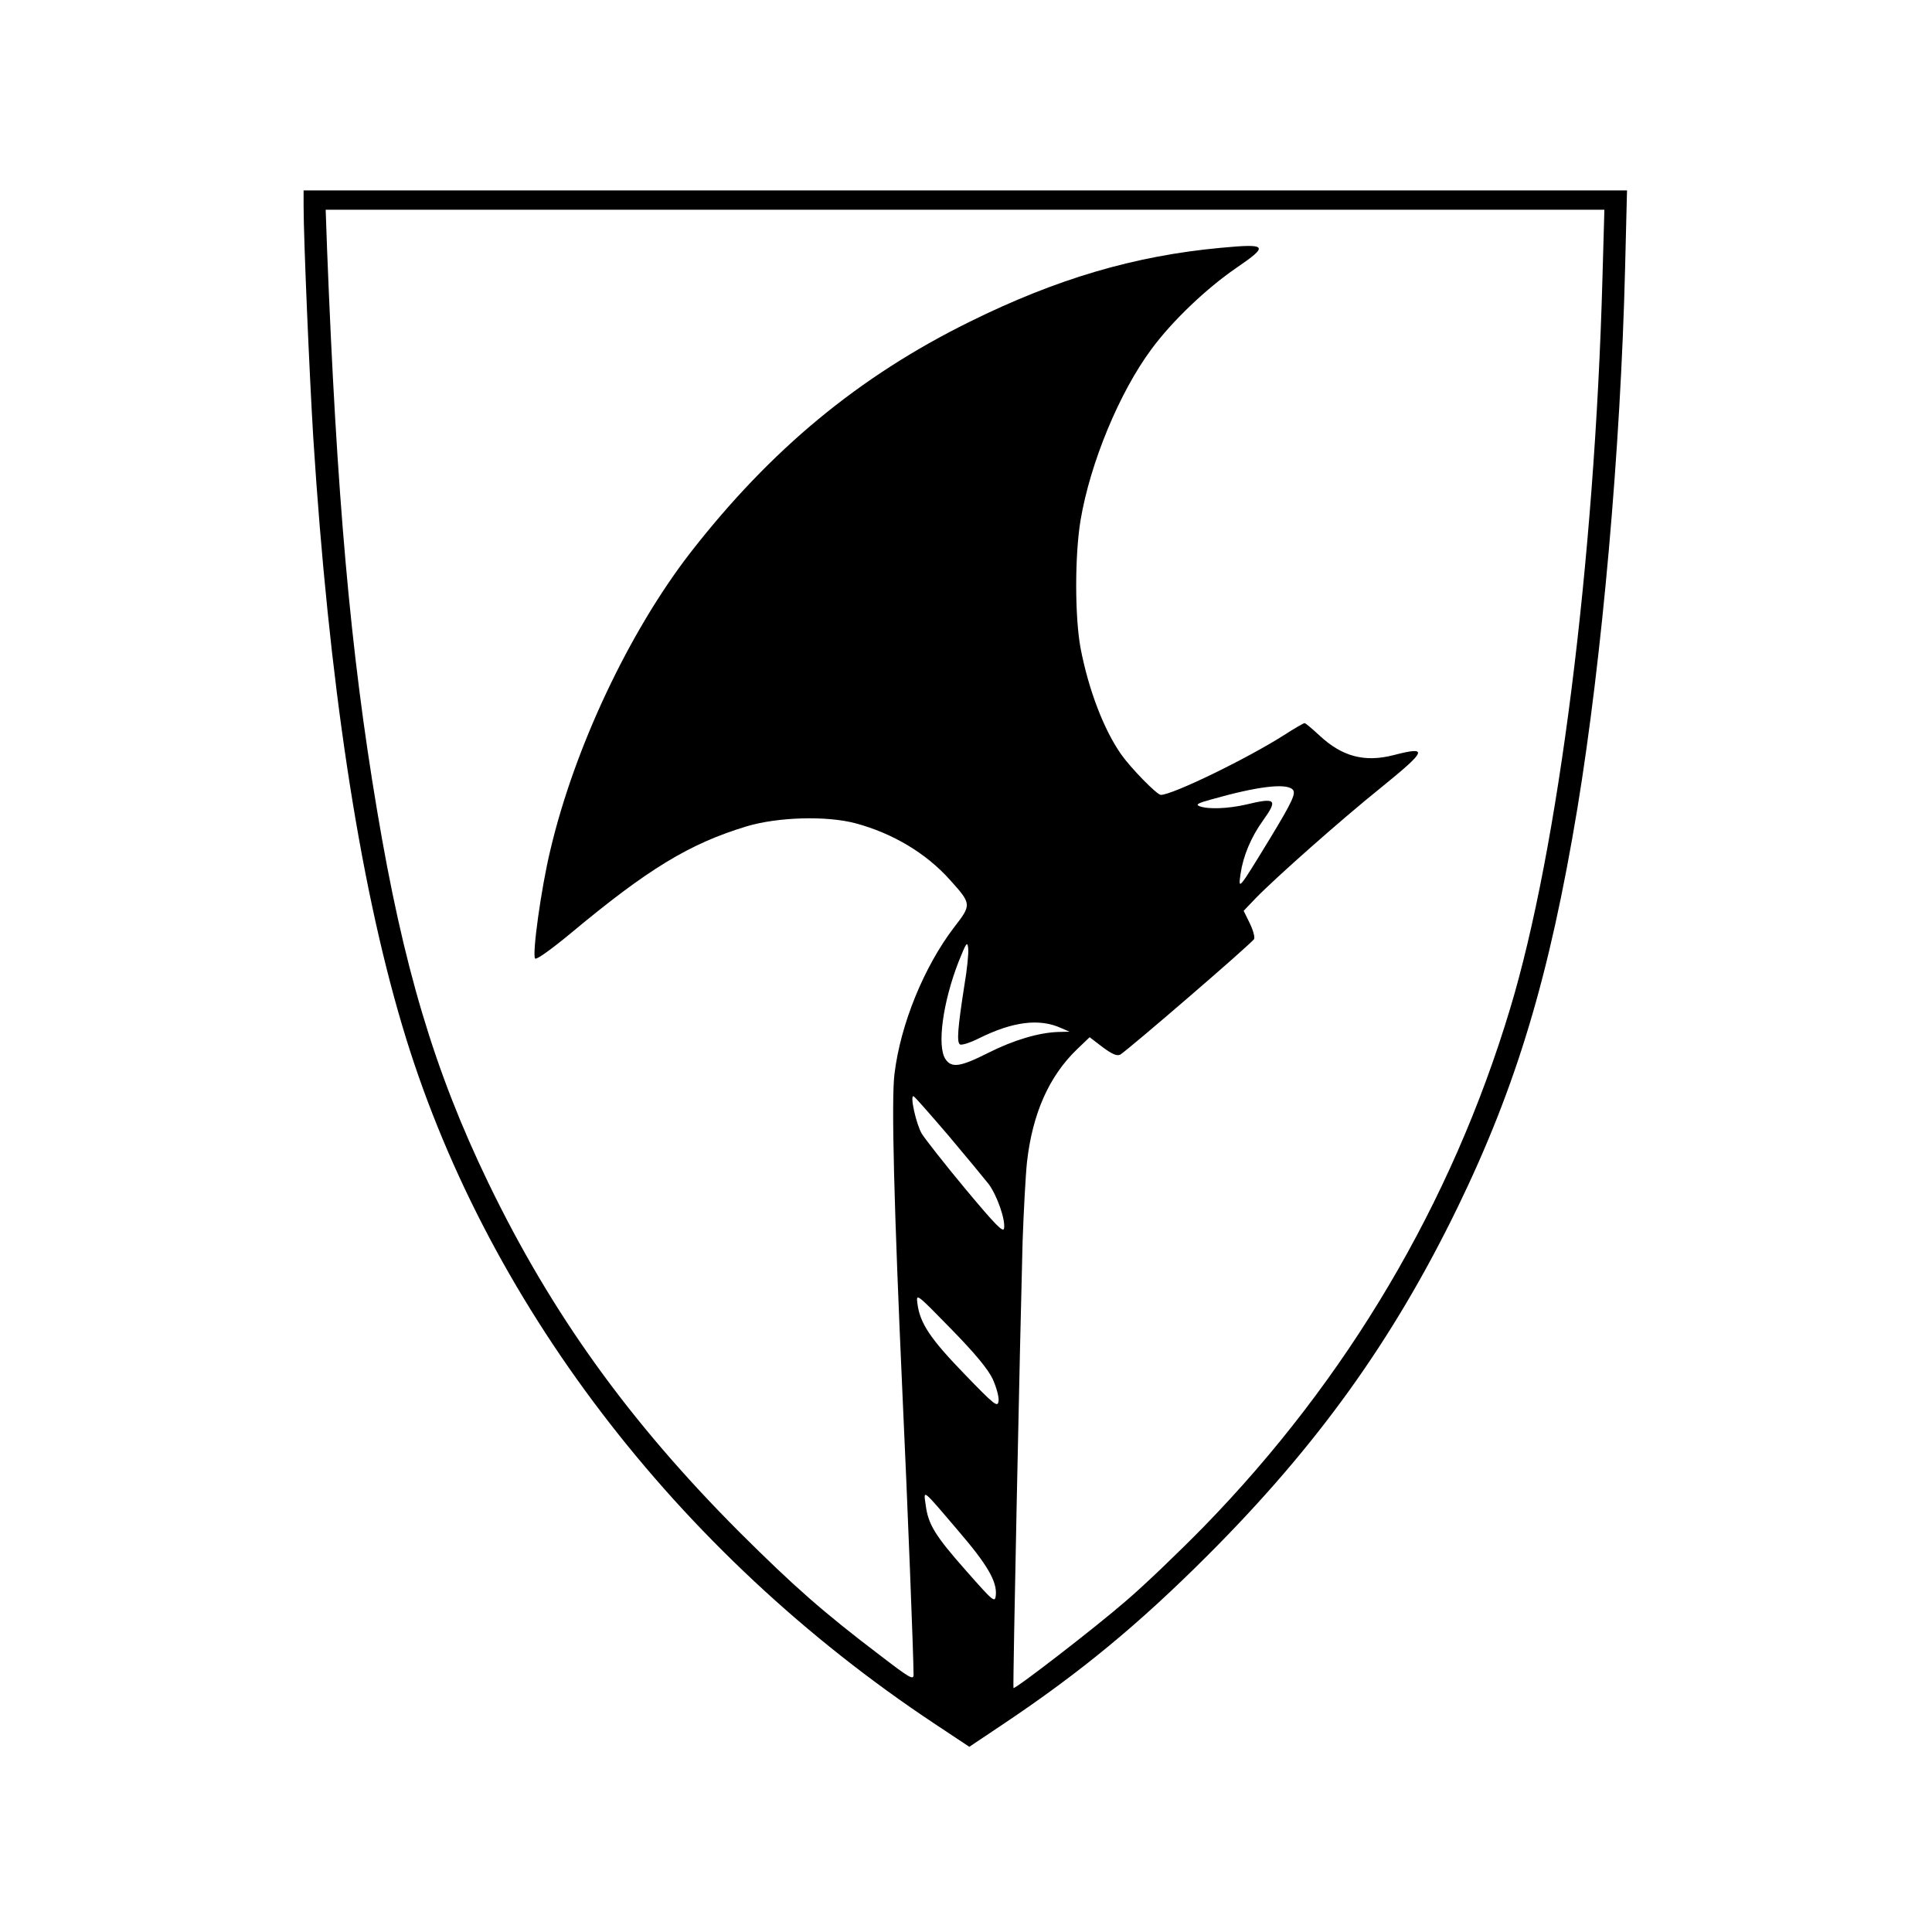
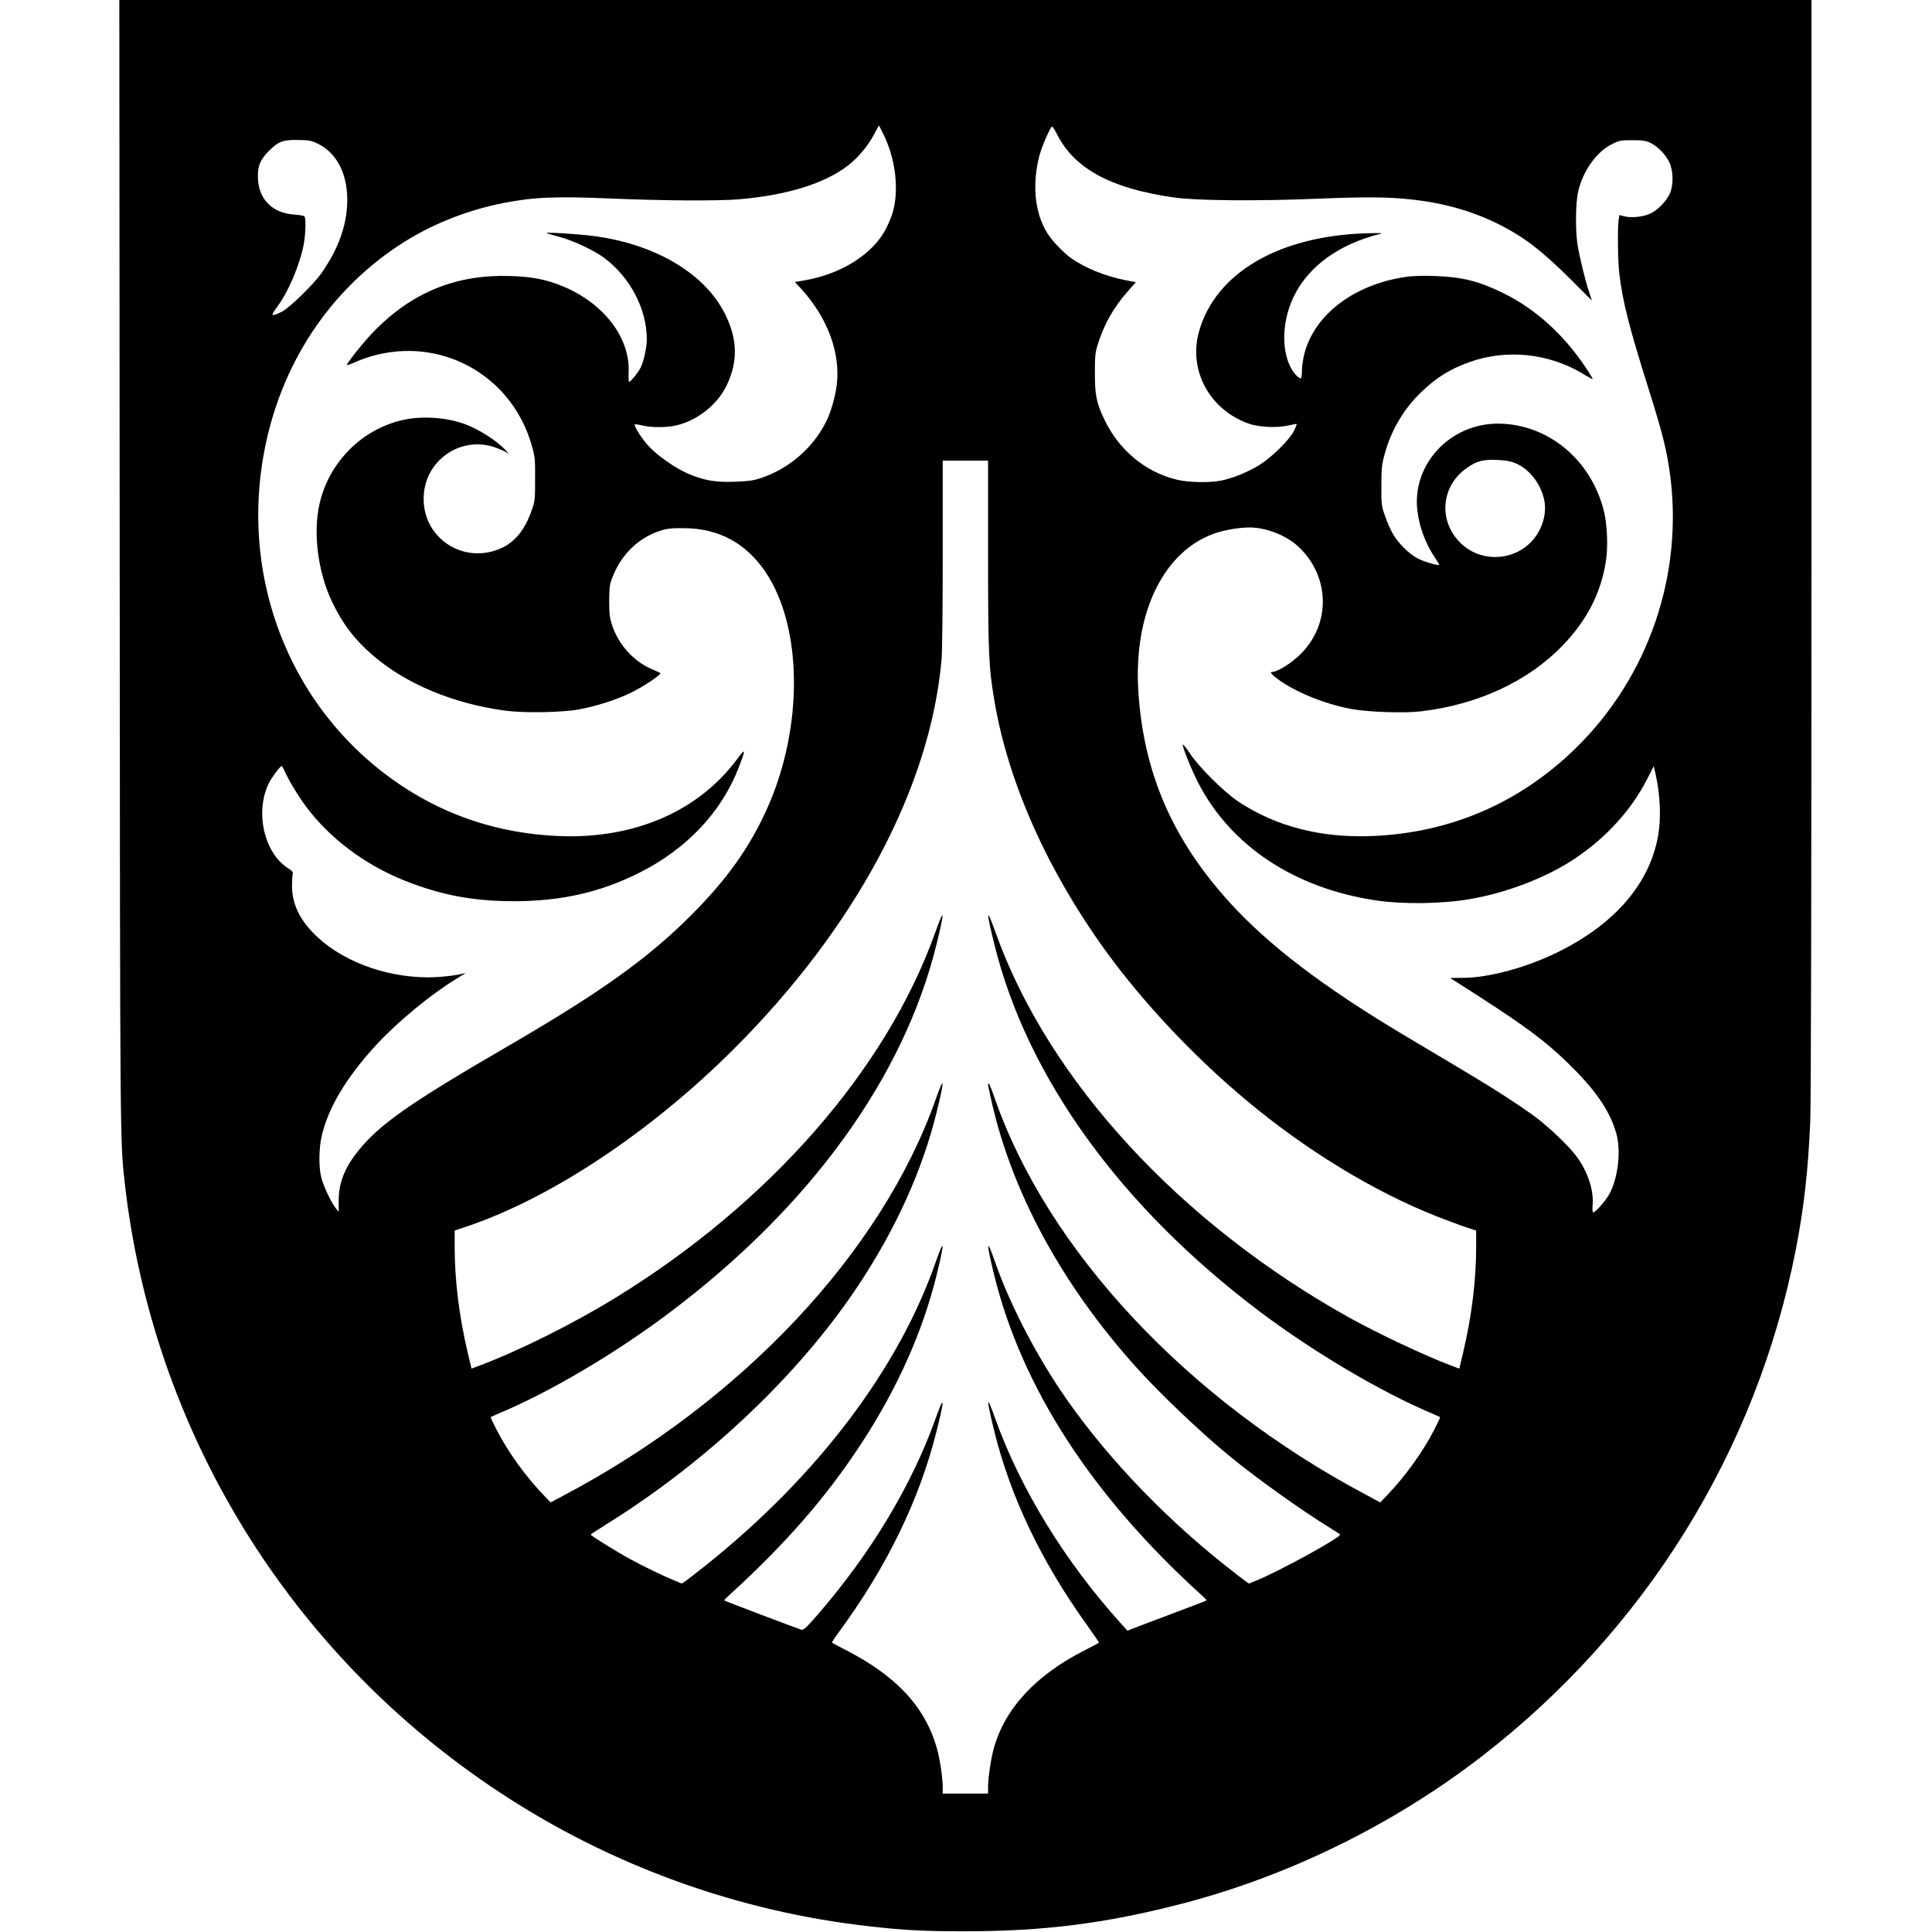
- <svg xmlns="http://www.w3.org/2000/svg" version="1.0" width="700pt" height="700pt" viewBox="0 0 700 700" preserveAspectRatio="xMidYMid meet">
-   <g transform="translate(0,700) scale(0.1,-0.1)" fill="#000000" stroke="none">
-     <path d="M1100 6253 c0 -120 21 -607 35 -838 56 -880 165 -1602 322 -2130 294 -993 992 -1909 1930 -2531 l125 -83 121 81 c281 188 492 362 743 613 395 395 670 777 905 1260 214 441 333 837 434 1445 90 547 157 1305 173 1958 l7 282 -2397 0 -2398 0 0 -57z m4706 -260 c-28 -1026 -160 -2070 -335 -2649 -212 -704 -590 -1342 -1108 -1874 -90 -92 -217 -214 -284 -271 -113 -98 -401 -320 -407 -315 -3 3 24 1286 33 1616 4 113 11 243 16 290 20 176 80 311 182 409 l45 43 47 -36 c35 -26 52 -33 64 -27 27 16 479 405 485 419 3 7 -4 33 -16 57 l-22 45 44 46 c73 75 309 284 452 399 169 137 175 152 47 119 -105 -27 -186 -5 -267 70 -27 25 -52 46 -55 46 -4 0 -37 -19 -74 -43 -135 -86 -405 -217 -447 -217 -14 0 -108 96 -144 147 -63 90 -118 234 -147 385 -21 114 -21 336 0 463 35 208 141 464 257 620 74 101 199 220 307 294 120 82 114 89 -57 73 -312 -29 -593 -112 -907 -267 -404 -199 -723 -464 -1014 -838 -222 -287 -420 -707 -507 -1077 -33 -136 -67 -381 -55 -393 5 -5 58 33 127 90 283 236 432 326 639 389 114 34 290 39 395 11 134 -36 255 -108 341 -204 80 -89 80 -90 15 -174 -108 -142 -193 -349 -215 -529 -12 -92 -2 -480 29 -1165 18 -387 40 -947 40 -1013 0 -20 -14 -12 -117 67 -212 161 -315 252 -514 450 -399 400 -680 790 -910 1266 -195 404 -308 782 -403 1350 -97 577 -146 1138 -181 2033 l-5 142 2316 0 2317 0 -7 -247z m-1123 -1853 c14 -13 1 -42 -84 -182 -113 -185 -113 -185 -104 -123 9 62 37 131 81 192 55 77 47 84 -61 58 -65 -15 -138 -18 -169 -6 -15 6 -6 11 41 24 169 48 271 60 296 37z m-1189 -711 c-24 -154 -28 -205 -16 -213 6 -4 37 6 69 22 123 61 219 73 298 37 l30 -13 -40 -1 c-70 -2 -162 -29 -255 -76 -101 -51 -132 -55 -154 -23 -32 46 -10 207 47 353 28 70 32 76 35 49 2 -16 -4 -77 -14 -135z m-57 -544 c65 -77 130 -156 145 -175 30 -40 61 -128 56 -160 -2 -18 -29 9 -140 142 -75 90 -146 181 -158 200 -21 36 -44 141 -30 136 5 -2 61 -66 127 -143z m160 -882 c13 -29 23 -65 21 -79 -3 -24 -13 -17 -123 97 -123 127 -162 184 -171 256 -5 38 -4 37 122 -92 88 -90 134 -146 151 -182z m-122 -553 c103 -120 138 -181 133 -230 -3 -28 -8 -24 -106 87 -115 130 -139 170 -148 240 -8 57 -16 64 121 -97z" />
+ <svg xmlns="http://www.w3.org/2000/svg" version="1.0" width="1619pt" height="1619pt" viewBox="0 0 1619 1619" preserveAspectRatio="xMidYMid meet">
+   <g transform="translate(0,1619) scale(0.1,-0.1)" fill="#000000" stroke="none">
+     <path d="M1003 11458 c3 -4874 3 -4828 42 -5178 234 -2079 1378 -3944 3135 -5105 933 -618 2009 -1007 3120 -1129 286 -32 447 -40 785 -40 660 0 1177 65 1815 230 894 231 1775 663 2516 1235 1373 1060 2304 2562 2633 4249 69 356 104 670 121 1080 6 153 10 1954 10 4818 l0 4572 -7090 0 -7090 0 3 -4732z m6400 3607 c99 -201 131 -448 82 -641 -8 -32 -33 -95 -55 -140 -107 -219 -379 -393 -697 -445 l-72 -12 56 -61 c219 -241 327 -534 295 -801 -13 -103 -50 -232 -90 -310 -112 -224 -317 -398 -557 -475 -54 -17 -102 -24 -210 -27 -159 -6 -255 11 -388 67 -106 46 -255 149 -330 230 -59 64 -128 172 -117 184 3 2 32 -2 65 -10 79 -18 204 -18 285 2 175 41 343 174 419 334 97 202 92 391 -16 604 -172 340 -593 586 -1113 650 -133 16 -388 32 -380 23 3 -3 50 -17 105 -31 120 -32 296 -115 382 -180 216 -163 354 -429 353 -680 0 -64 -23 -172 -48 -229 -18 -41 -86 -127 -101 -127 -3 0 -5 38 -3 85 11 285 -207 571 -545 713 -138 59 -261 83 -443 89 -448 15 -813 -130 -1130 -447 -78 -77 -209 -237 -244 -297 -4 -7 22 1 58 17 405 181 862 110 1181 -183 148 -136 257 -315 312 -514 26 -90 28 -112 27 -278 0 -170 -1 -184 -28 -260 -55 -160 -137 -263 -250 -316 -310 -145 -656 71 -656 411 0 319 312 538 610 427 30 -11 66 -27 80 -36 l25 -15 -25 28 c-72 81 -235 185 -356 226 -148 52 -341 65 -492 34 -352 -72 -636 -354 -715 -709 -55 -245 -12 -573 107 -821 88 -183 183 -308 335 -441 277 -242 680 -411 1121 -469 157 -20 467 -15 610 11 139 25 310 79 429 136 108 51 267 158 254 169 -5 4 -32 16 -60 28 -157 63 -289 206 -344 374 -20 62 -24 92 -24 203 1 115 4 138 27 197 73 191 219 333 403 391 57 18 92 22 195 21 291 -1 518 -123 682 -363 315 -462 322 -1304 18 -1983 -146 -326 -336 -594 -630 -889 -371 -373 -768 -656 -1575 -1124 -797 -463 -1050 -641 -1227 -864 -112 -140 -160 -267 -160 -415 l0 -91 -24 30 c-37 45 -102 182 -121 255 -24 92 -21 252 5 360 56 230 200 472 435 732 188 208 481 450 713 589 38 23 61 38 50 35 -56 -19 -203 -36 -310 -36 -372 0 -752 149 -969 380 -116 123 -170 246 -170 390 0 42 3 85 6 95 5 16 -4 27 -43 52 -200 131 -275 477 -155 714 23 45 93 139 104 139 5 0 14 -15 22 -32 27 -68 114 -213 183 -306 197 -265 490 -486 821 -619 309 -124 582 -176 930 -175 391 1 716 75 1040 237 401 201 694 512 838 890 58 152 56 160 -15 65 -325 -439 -863 -672 -1493 -646 -564 23 -1070 210 -1509 560 -753 600 -1127 1569 -981 2549 115 773 526 1432 1151 1843 254 168 562 292 874 353 255 50 442 57 912 37 418 -18 887 -21 1063 -6 401 35 710 130 909 281 85 65 174 171 222 266 21 40 39 72 40 70 2 -1 18 -34 37 -72z m1459 -8 c147 -284 453 -448 978 -522 186 -27 703 -31 1209 -10 453 19 653 14 884 -20 286 -43 542 -134 772 -275 136 -83 272 -197 453 -377 100 -101 182 -182 182 -180 0 2 -12 37 -26 78 -30 89 -78 284 -95 394 -18 114 -16 343 5 435 39 176 154 338 284 402 62 31 73 33 172 33 89 0 112 -4 150 -22 63 -31 128 -98 159 -163 34 -73 36 -191 4 -262 -29 -63 -96 -134 -158 -165 -57 -30 -167 -42 -227 -25 l-37 10 -7 -42 c-10 -62 -7 -349 6 -451 29 -240 83 -449 250 -980 107 -341 143 -481 170 -665 126 -862 -172 -1736 -796 -2340 -468 -453 -1047 -701 -1699 -726 -425 -17 -802 80 -1115 287 -122 81 -334 291 -410 407 -30 45 -56 78 -58 73 -6 -17 70 -206 129 -321 274 -531 810 -885 1494 -986 227 -33 547 -29 785 12 303 52 629 176 865 331 271 178 485 413 621 680 l52 103 16 -68 c39 -175 47 -369 21 -514 -71 -404 -364 -743 -845 -979 -259 -127 -572 -212 -787 -213 -61 -1 -111 -1 -110 -2 624 -395 797 -522 1037 -763 197 -199 306 -365 355 -541 40 -144 15 -368 -57 -503 -31 -58 -118 -157 -138 -157 -5 0 -7 27 -4 62 11 125 -43 287 -139 413 -64 85 -226 239 -338 323 -138 102 -350 239 -624 402 -132 79 -346 206 -475 283 -673 401 -1136 753 -1462 1111 -484 531 -725 1089 -769 1774 -41 660 215 1181 651 1326 81 27 201 46 283 46 142 -1 313 -69 414 -167 259 -250 265 -642 13 -893 -72 -73 -193 -150 -235 -150 -30 0 -10 -24 61 -74 147 -103 383 -197 597 -237 140 -26 440 -37 583 -20 476 55 899 251 1189 552 203 210 321 440 362 704 19 125 12 307 -16 420 -107 435 -472 735 -891 735 -404 -1 -721 -347 -672 -733 17 -139 70 -277 151 -397 17 -25 31 -48 31 -52 0 -13 -125 24 -181 53 -73 39 -160 125 -206 204 -19 32 -49 100 -66 150 -31 87 -32 95 -31 255 0 146 3 176 27 263 54 200 158 378 307 521 128 124 244 195 411 254 305 108 659 71 940 -98 45 -28 84 -48 86 -47 2 2 -26 49 -63 103 -181 271 -416 483 -679 614 -209 103 -345 138 -576 147 -99 4 -187 1 -240 -6 -438 -62 -774 -315 -859 -647 -11 -43 -20 -106 -20 -141 0 -34 -4 -63 -9 -63 -22 0 -66 49 -91 103 -76 159 -61 396 36 591 125 249 377 430 719 516 30 7 1 8 -115 5 -734 -22 -1264 -333 -1402 -822 -92 -326 88 -658 419 -774 82 -29 237 -36 327 -15 38 9 70 15 72 13 2 -2 -8 -28 -23 -58 -38 -76 -186 -222 -293 -288 -96 -58 -213 -106 -310 -127 -98 -21 -278 -18 -377 6 -268 64 -492 253 -613 514 -63 135 -75 199 -75 381 0 140 3 169 23 235 55 175 131 310 254 450 l66 75 -91 18 c-164 33 -327 98 -446 180 -66 45 -171 155 -209 220 -102 171 -124 403 -62 642 22 83 93 245 107 245 4 0 25 -33 45 -73z m-6197 -72 c154 -75 245 -248 245 -468 0 -207 -71 -409 -217 -617 -69 -97 -268 -291 -333 -323 -89 -44 -96 -37 -39 39 94 125 190 350 224 525 16 85 20 216 7 235 -4 6 -43 13 -87 16 -179 12 -293 123 -303 295 -6 106 16 163 92 239 80 80 120 94 251 91 88 -2 108 -6 160 -32z m10028 -2674 c119 -46 221 -175 248 -314 24 -118 -22 -260 -115 -353 -163 -162 -429 -163 -590 -1 -187 187 -159 480 61 629 80 55 131 68 243 64 68 -2 111 -9 153 -25z m-4413 -764 c0 -846 5 -948 55 -1241 117 -680 443 -1410 928 -2081 316 -436 739 -886 1177 -1252 504 -422 1072 -768 1602 -977 90 -35 200 -76 246 -91 l82 -27 0 -136 c0 -285 -37 -582 -111 -894 l-30 -127 -67 25 c-225 85 -611 267 -858 404 -1418 791 -2518 1987 -2959 3220 -80 222 -84 198 -14 -87 273 -1117 1059 -2206 2231 -3088 448 -337 1017 -673 1439 -850 35 -15 66 -29 67 -30 2 -2 -20 -49 -48 -104 -98 -190 -246 -396 -403 -558 l-51 -53 -115 62 c-1497 792 -2674 2050 -3118 3332 -33 98 -53 136 -53 106 0 -8 16 -82 35 -165 176 -756 587 -1509 1195 -2190 201 -225 545 -553 795 -758 234 -192 602 -454 852 -608 40 -24 73 -46 73 -49 0 -27 -510 -307 -700 -384 l-64 -26 -34 24 c-19 13 -95 73 -170 132 -541 429 -1034 955 -1379 1469 -224 335 -432 743 -548 1080 -70 200 -71 155 -4 -119 233 -946 818 -1849 1739 -2684 25 -22 43 -42 40 -44 -3 -3 -138 -54 -300 -115 -162 -61 -310 -117 -329 -125 l-33 -13 -50 55 c-472 522 -846 1130 -1059 1725 -74 207 -76 176 -9 -100 135 -552 392 -1092 771 -1622 60 -84 109 -155 109 -157 0 -3 -51 -30 -112 -61 -416 -209 -679 -492 -771 -830 -23 -82 -47 -247 -47 -317 l0 -58 -190 0 -190 0 0 56 c0 74 -25 243 -49 324 -100 350 -343 610 -777 830 -54 28 -99 52 -102 55 -2 2 25 45 62 94 399 544 672 1106 815 1681 69 274 66 312 -8 105 -200 -560 -541 -1128 -985 -1641 -97 -112 -122 -135 -140 -131 -24 6 -639 239 -646 245 -3 2 15 22 40 44 473 431 809 816 1103 1264 306 467 517 939 636 1420 67 274 66 319 -4 119 -311 -900 -991 -1800 -1920 -2544 -77 -61 -156 -123 -176 -137 l-36 -24 -69 29 c-104 43 -235 107 -358 173 -113 61 -336 199 -336 208 0 3 62 43 137 90 845 527 1610 1253 2102 1993 318 478 541 971 661 1461 68 278 64 311 -10 101 -451 -1278 -1625 -2528 -3111 -3314 l-115 -61 -51 53 c-157 162 -305 368 -403 558 -28 55 -50 102 -48 104 1 1 32 15 67 30 426 178 974 501 1426 841 1181 886 1970 1974 2244 3095 70 287 66 312 -14 89 -411 -1148 -1391 -2266 -2680 -3057 -355 -218 -806 -442 -1137 -567 l-67 -25 -30 127 c-74 312 -111 614 -111 902 l0 128 119 40 c704 242 1525 789 2215 1476 1023 1020 1650 2192 1746 3266 6 67 10 442 10 893 l0 777 190 0 190 0 0 -783z" />
  </g>
</svg>
